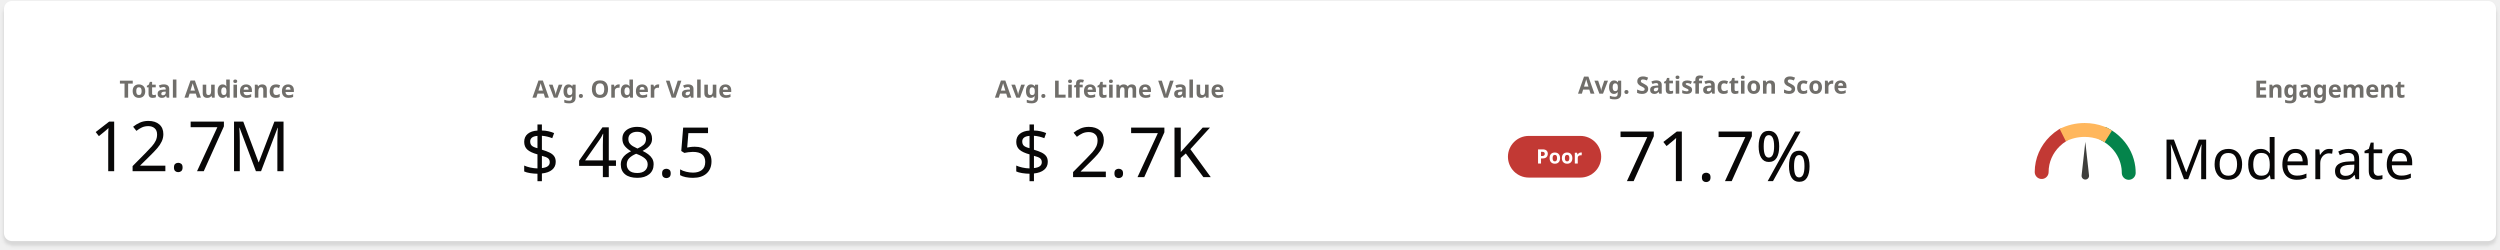
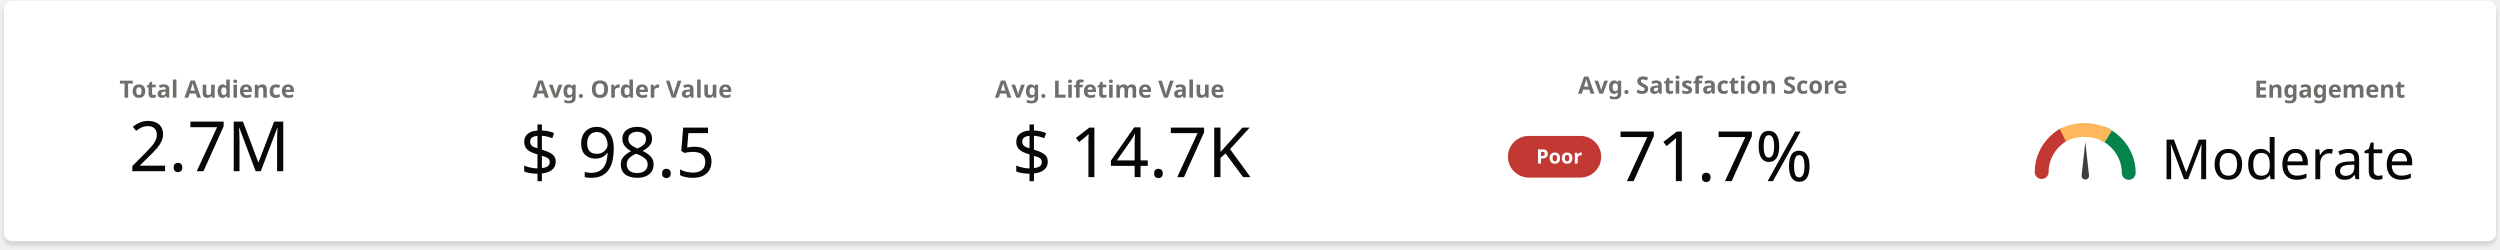
<svg xmlns="http://www.w3.org/2000/svg" style="margin: 0 0 10px 0;" width="1250" height="125" viewBox="0 0 1260 125" fill="none">
  <style>
	.makeFairBckgd {
		animation: make-fair-bkg .5s linear;
		fill: #FFB75D;
	}

	@keyframes make-fair-bkg {
	    from {
	        fill: #C23934;
	    }
	}

	.makeFair {
		animation: make-fair .5s linear;
		fill: #3E3E3C;
	}

	@keyframes make-fair {
	    from {
	        fill: #FFF;
	    }
	}

	#Rectangle192 {
		animation: needle-up 1s linear forwards;
		transform-origin:  1052px 85px;
	}

	@keyframes needle-up {
		from {
			transform: rotate(-90deg);
		}

		to {
			transform: rotate(0deg);
		}
	}
</style>
  <g id="Page Header">
    <g id="Card" filter="url(#filter0_d)">
      <rect x="2" width="1256" height="121" rx="4" fill="white" />
    </g>
    <g id="Group 33">
      <text id="TOTAL PEOPLE" fill="#706E6A" xml:space="preserve" style="white-space: pre" font-family="Salesforce Sans" font-size="12" font-weight="bold" letter-spacing="0px">
        <tspan x="60.203" y="48.712">Total Audience</tspan>
      </text>
      <text id="82K" fill="#080707" xml:space="preserve" style="white-space: pre" font-family="Salesforce Sans" font-size="35" font-weight="300" letter-spacing="0px">
-         <tspan x="45.12" y="85.785">12.7M</tspan>
+         <tspan x="65" y="85.785">2.7M</tspan>
      </text>
    </g>
    <g id="Group 30">
      <text id="CONVERSION RATE Copy" fill="#706E6A" xml:space="preserve" style="white-space: pre" font-family="Salesforce Sans" font-size="12" font-weight="bold" letter-spacing="0px">
        <tspan x="268.354" y="48.712">Avg. Order Value</tspan>
      </text>
      <text id="78.5% copy" fill="#080707" xml:space="preserve" style="white-space: pre" font-family="Salesforce Sans" font-size="35" font-weight="300" letter-spacing="0px">
-         <tspan x="262.025" y="88.785">$ 48.5</tspan>
+         <tspan x="262.025" y="88.785">$ 98.5</tspan>
      </text>
    </g>
    <g id="Group 32">
      <text id="AVG. ORDER VALUE" fill="#706E6A" xml:space="preserve" style="white-space: pre" font-family="Salesforce Sans" font-size="12" font-weight="bold" letter-spacing="0px">
        <tspan x="1136.15" y="48.712">Engagement</tspan>
      </text>
      <text id="39" fill="#080707" xml:space="preserve" style="white-space: pre" font-family="Salesforce Sans" font-size="28" font-weight="300" letter-spacing="0px">
        <tspan x="1089.21" y="89.828">Moderate</tspan>
      </text>
      <g id="Charts / Metric / Gauge">
        <g id="Metric / Gauge">
          <g id="Gauge">
            <path id="Oval 84 Copy 3" d="M1039.52 67.674C1038.09 68.569 1036.77 69.609 1035.59 70.771C1031.51 74.767 1029 80.208 1029 86.205" stroke="#C23934" stroke-width="7" stroke-linecap="round" />
            <path id="Oval 84 Copy 3_2" d="M1072.88 86.62C1072.88 85.722 1072.82 84.835 1072.72 83.964C1072.14 79.423 1070.13 75.302 1067.11 72.028C1065.24 69.994 1062.98 68.286 1060.45 67.007" stroke="#04844B" stroke-width="7" stroke-linecap="round" />
            <path id="Oval 84 Copy 3_3" d="M1039.64 67.595C1042.93 65.939 1046.67 65 1050.65 65C1053.67 65 1056.55 65.54 1059.2 66.523C1060.74 67.096 1061.22 67.405 1062.58 68.261" stroke="#FFB75D" stroke-width="7" />
          </g>
          <g id="Needle">
            <path id="Rectangle192" fill-rule="evenodd" clip-rule="evenodd" d="M1052.87 87.907C1053 89.023 1052.12 90 1051 90V90C1049.88 90 1049 89.023 1049.13 87.907L1051 71L1052.87 87.907Z" fill="#3E3E3C" />
          </g>
        </g>
      </g>
    </g>
    <g id="Group 31">
      <text id="AVG. ORDER VALUE_2" fill="#706E6A" xml:space="preserve" style="white-space: pre" font-family="Salesforce Sans" font-size="12" font-weight="bold" letter-spacing="0px">
        <tspan x="501.439" y="48.712">Avg. Lifetime Value</tspan>
      </text>
      <text id="39_2" fill="#080707" xml:space="preserve" style="white-space: pre" font-family="Salesforce Sans" font-size="35" font-weight="300" letter-spacing="0px">
-         <tspan x="510.021" y="88.785">$ 2.7K</tspan>
+         <tspan x="510.021" y="88.785">$ 14.7K</tspan>
      </text>
    </g>
    <g id="Group 39">
      <g id="Group 31.1">
        <text id="AVG. ORDER VALUE_3" fill="#706E6A" xml:space="preserve" style="white-space: pre" font-family="Salesforce Sans" font-size="12" font-weight="bold" letter-spacing="0px">
          <tspan x="795.314" y="46.712">Avg. Satisfaction Score</tspan>
        </text>
      </g>
      <text fill="#080707" xml:space="preserve" style="white-space: pre" font-family="Salesforce Sans" font-size="35" font-weight="300" letter-spacing="0px">
        <tspan id="satisfactionScore" x="815.202" y="90.785">71.7%</tspan>
      </text>
    </g>
    <g id="badge">
      <rect id="FairBckgd" x="760" y="68" width="47" height="21" rx="10.5" fill="#C23934" />
      <text id="Fair" fill="#fff" xml:space="preserve" style="white-space: pre" font-family="Salesforce Sans" font-size="10" font-weight="bold" letter-spacing="0px">
        <tspan x="774.265" y="81.92">Poor</tspan>
      </text>
    </g>
  </g>
  <defs>
    <filter id="filter0_d" x="0" y="0" width="1260" height="125" filterUnits="userSpaceOnUse" color-interpolation-filters="sRGB">
      <feFlood flood-opacity="0" result="BackgroundImageFix" />
      <feColorMatrix in="SourceAlpha" type="matrix" values="0 0 0 0 0 0 0 0 0 0 0 0 0 0 0 0 0 0 127 0" />
      <feOffset dy="2" />
      <feGaussianBlur stdDeviation="1" />
      <feColorMatrix type="matrix" values="0 0 0 0 0 0 0 0 0 0 0 0 0 0 0 0 0 0 0.1 0" />
      <feBlend mode="normal" in2="BackgroundImageFix" result="effect1_dropShadow" />
      <feBlend mode="normal" in="SourceGraphic" in2="effect1_dropShadow" result="shape" />
    </filter>
  </defs>
</svg>
